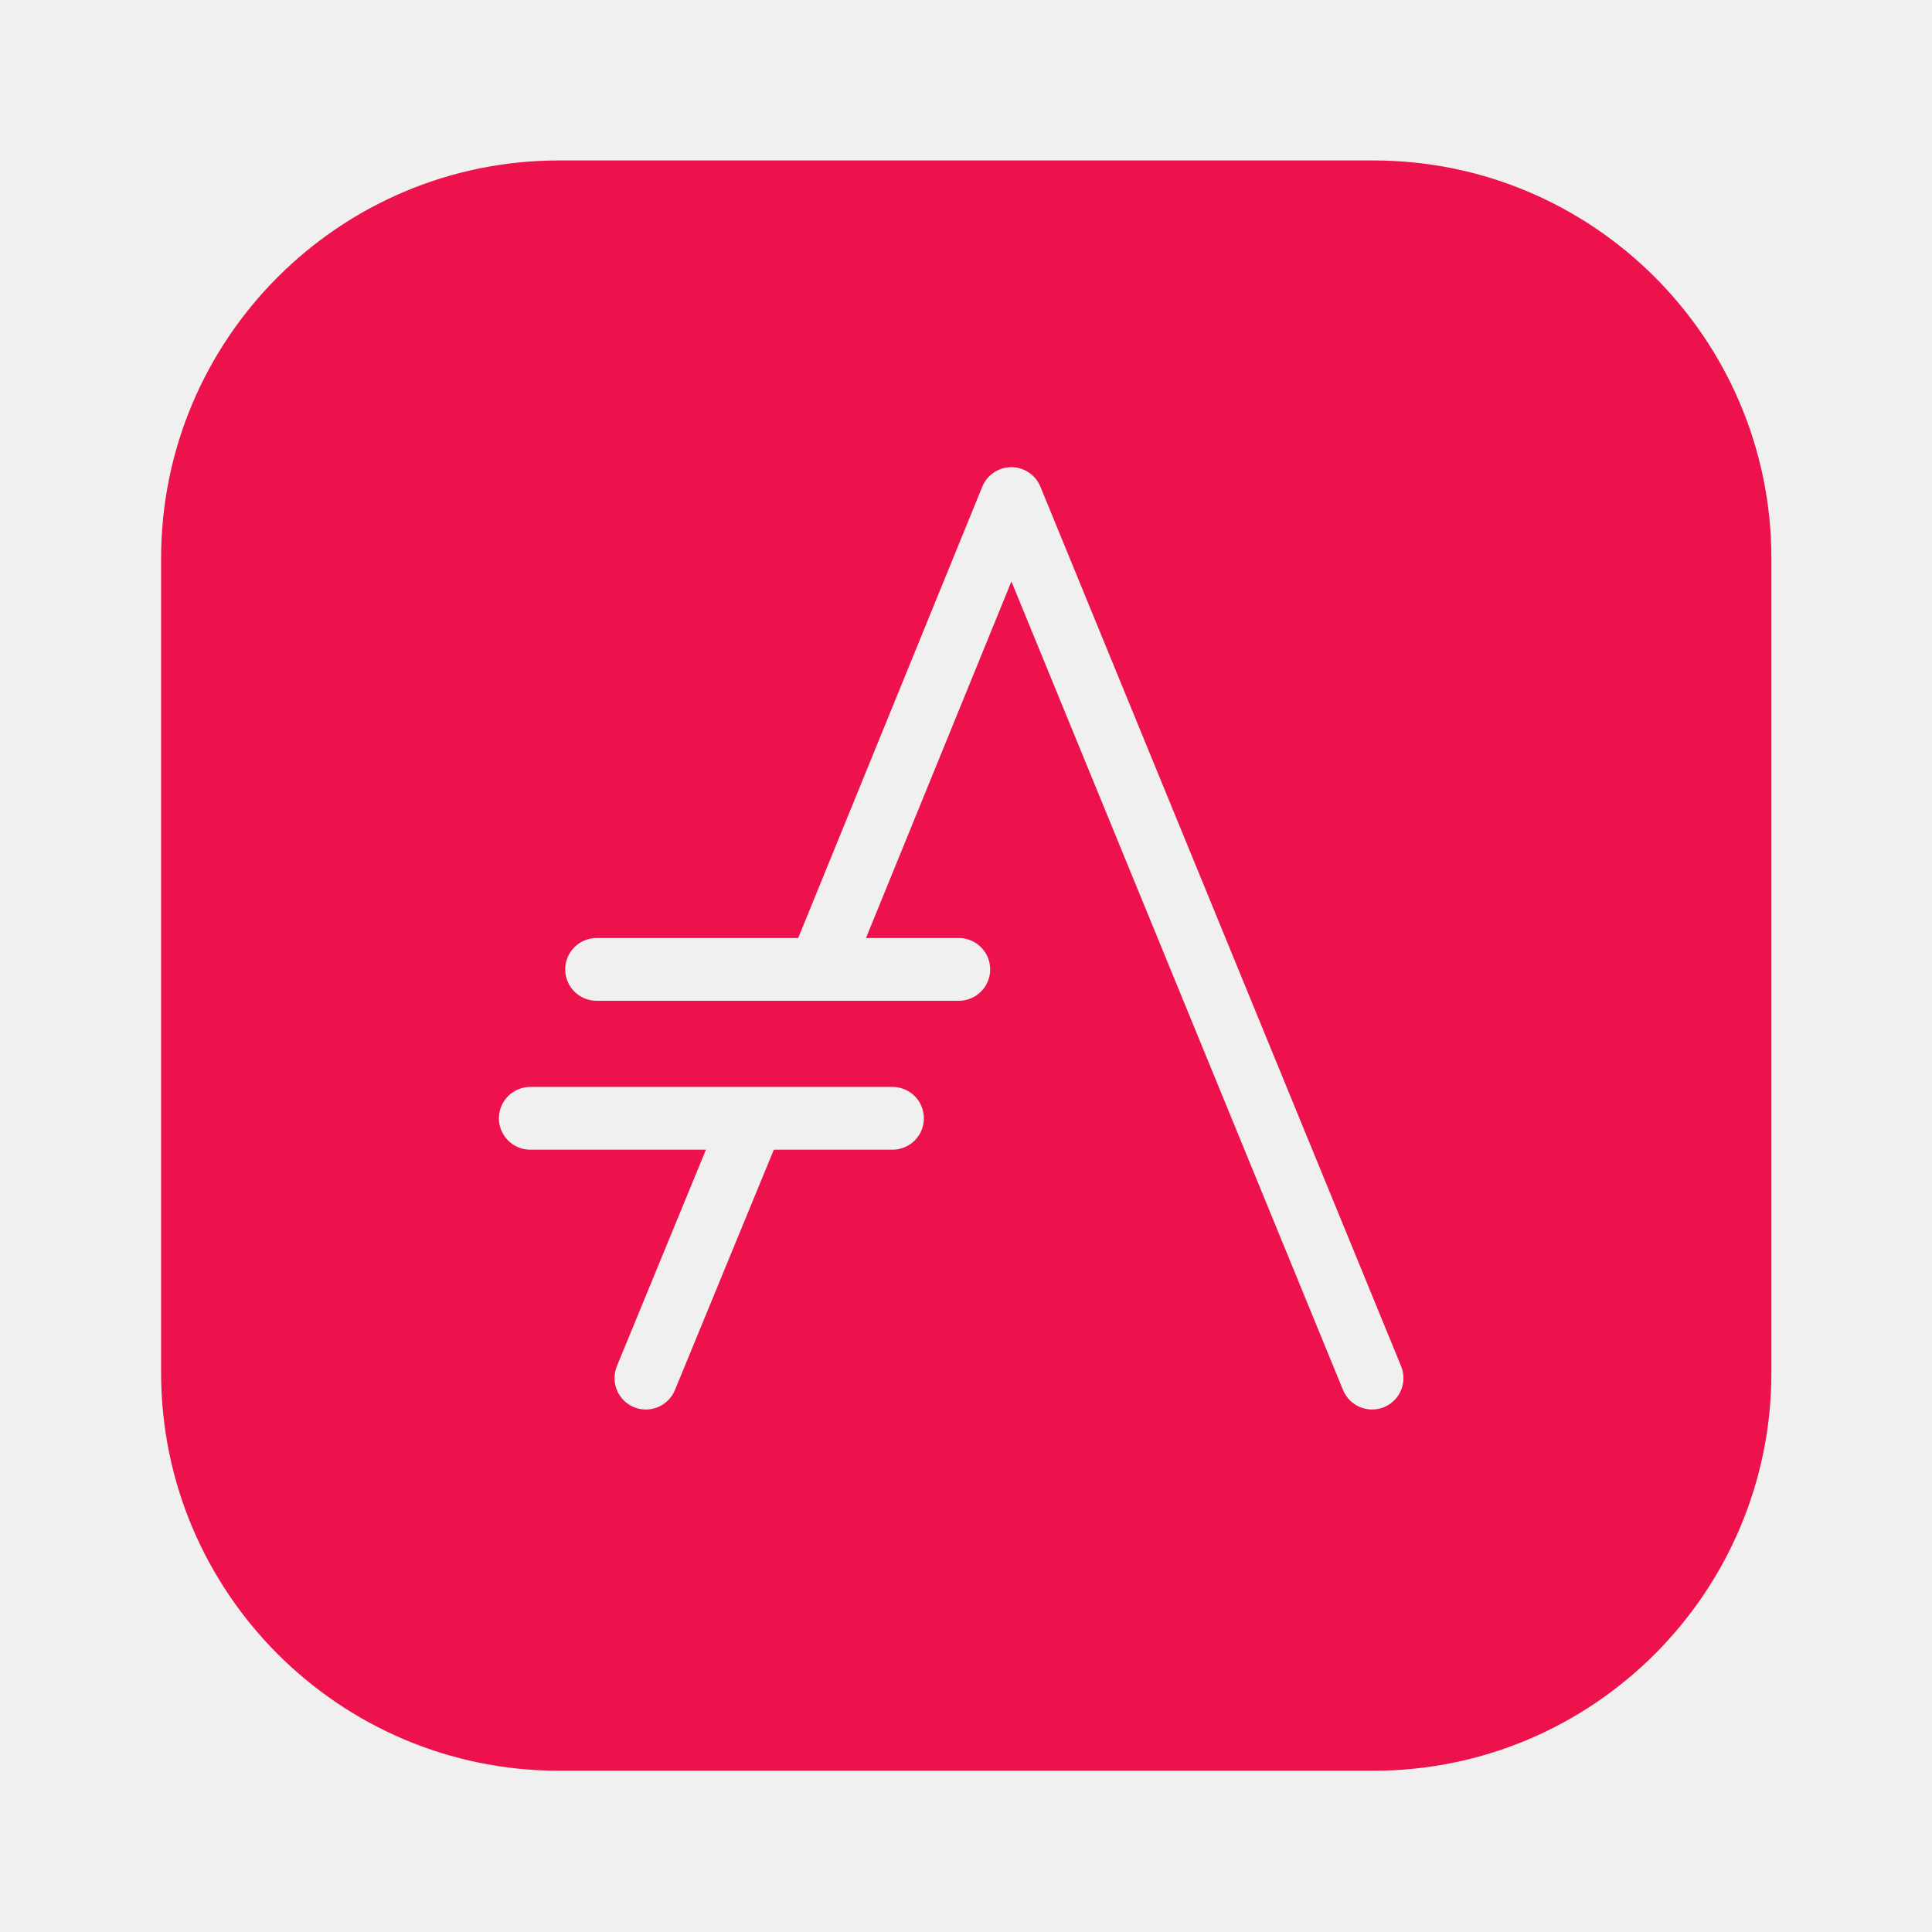
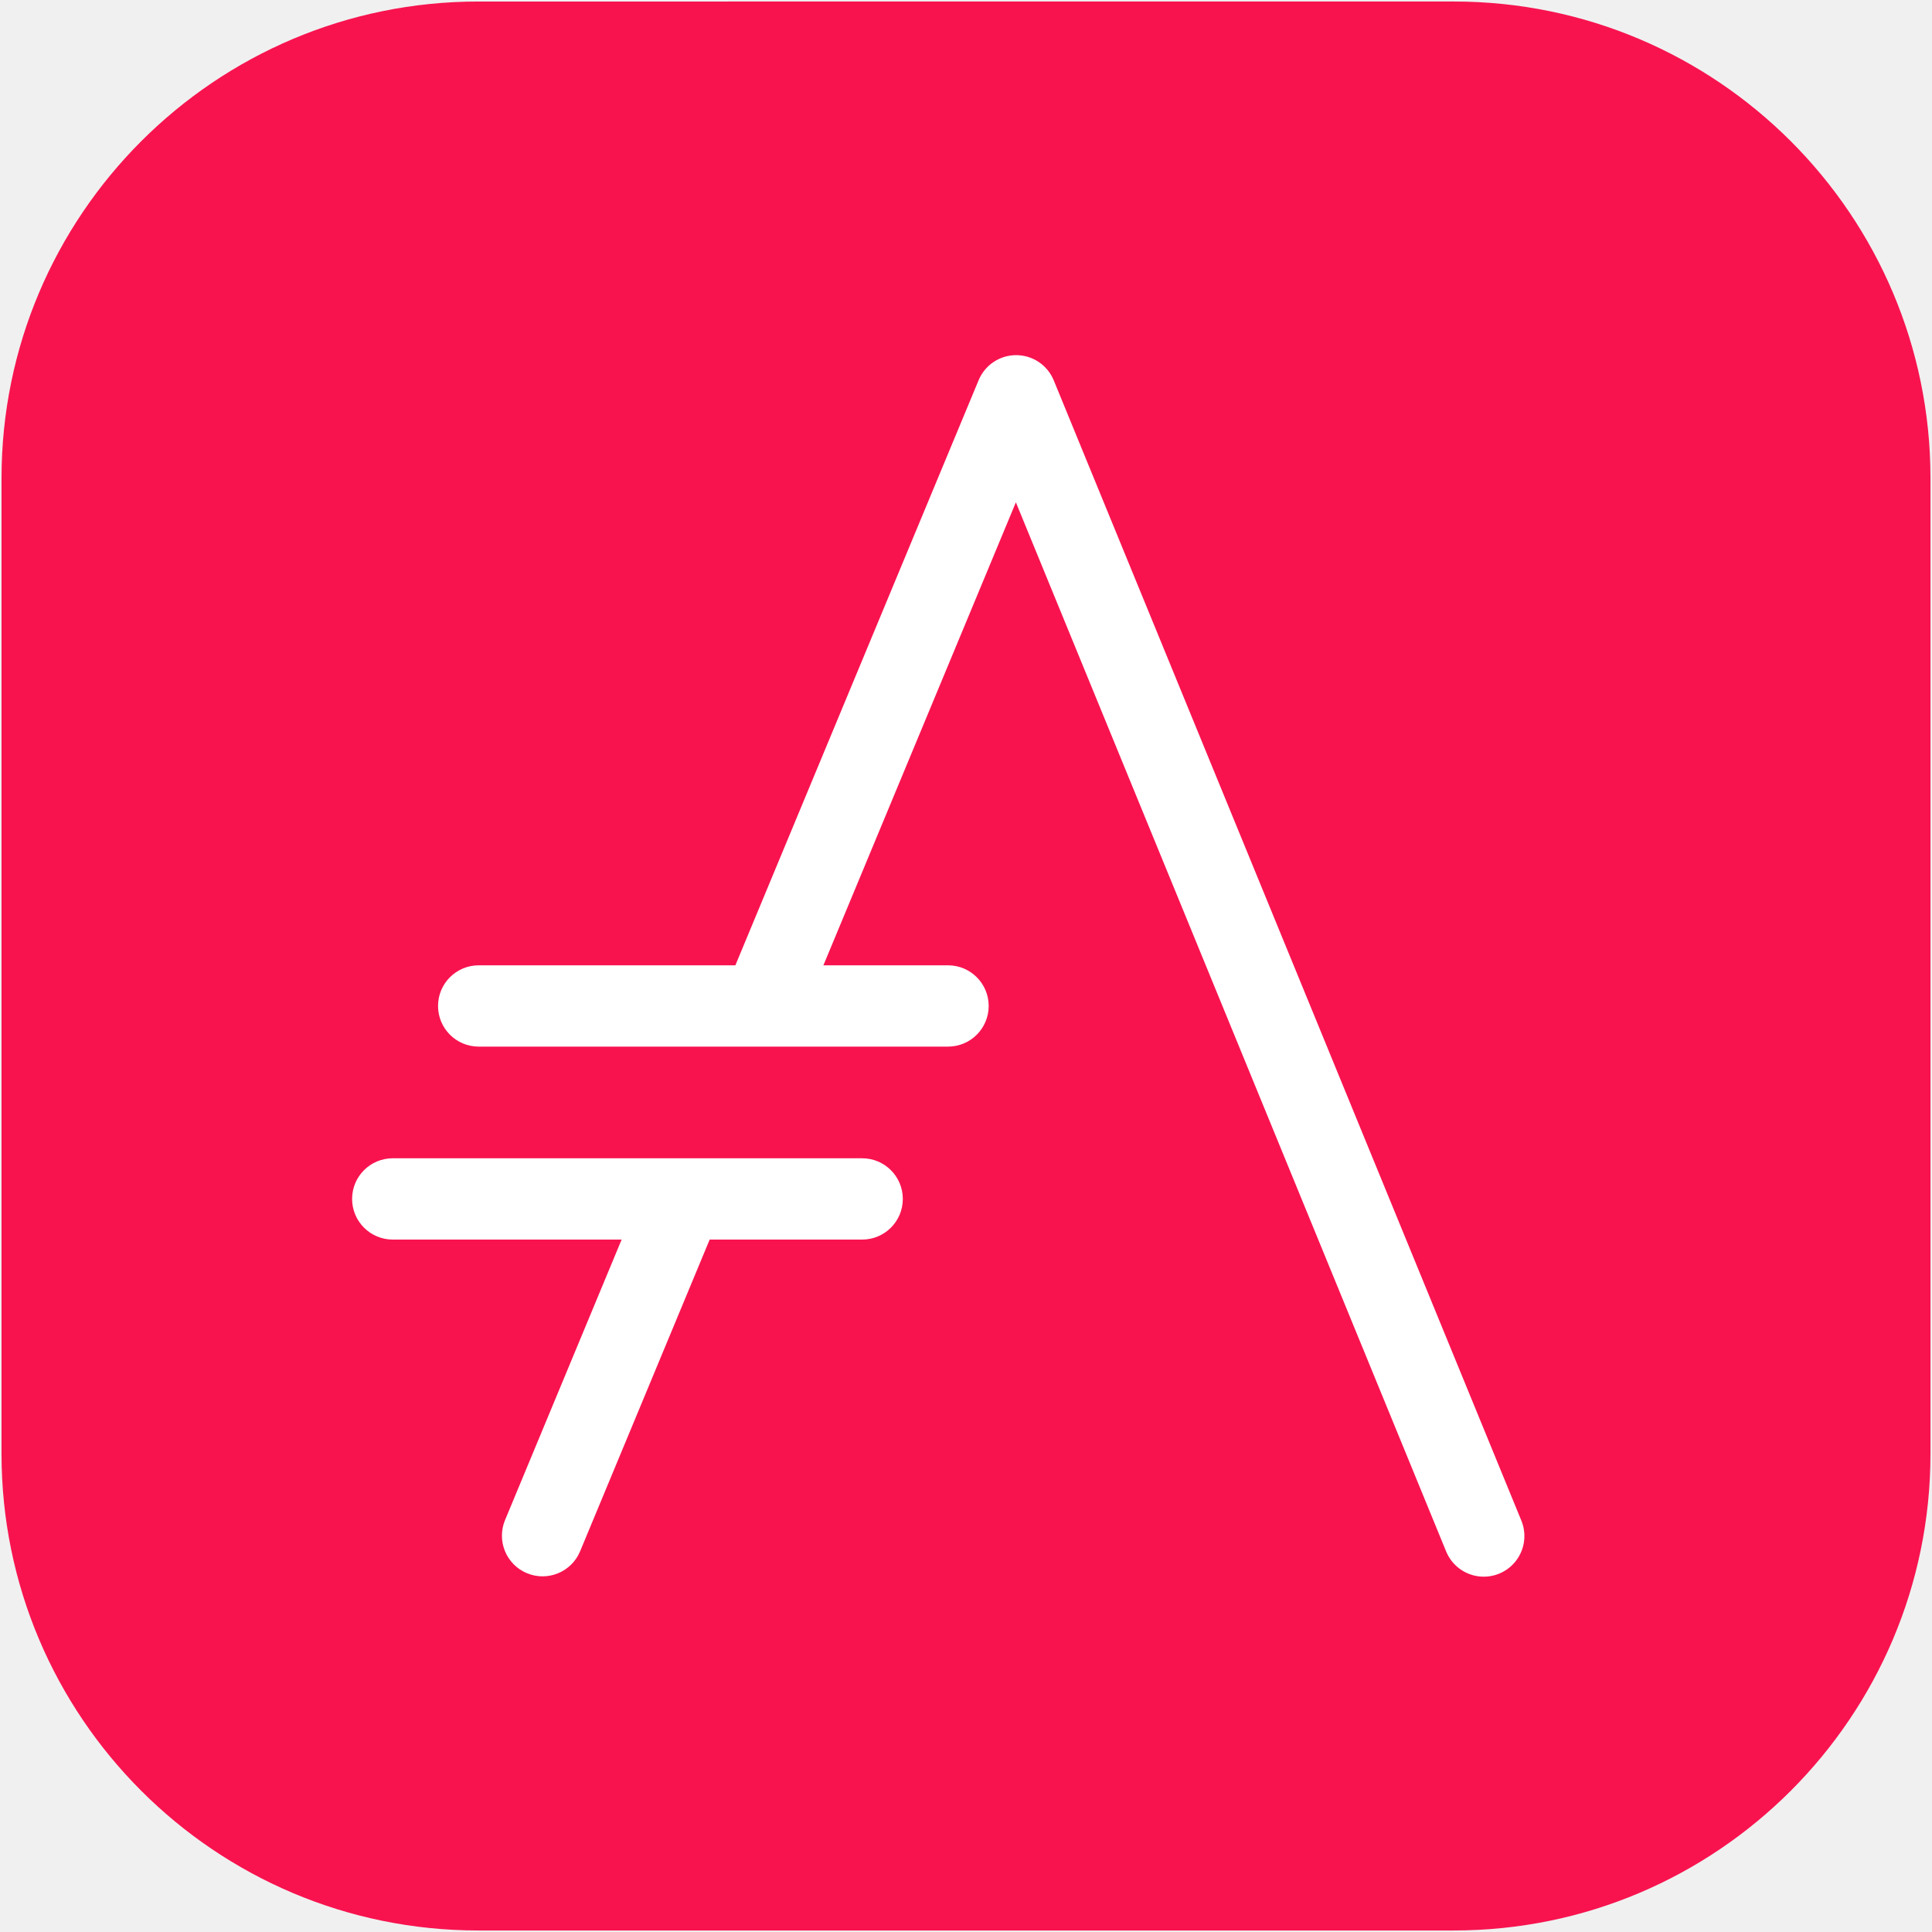
- <svg xmlns="http://www.w3.org/2000/svg" viewBox="0 0 513 513" version="1.1" xml:space="preserve" style="fill-rule:evenodd;clip-rule:evenodd;stroke-linejoin:round;stroke-miterlimit:1.414;">
-   <g transform="matrix(1,0,0,1,-545,-555)">
-     <g transform="matrix(1.44661,0,0,1.44661,1107.62,1385.72)" fill="#ed124b">
-       <rect x="-388.525" y="-573.976" width="353.919" height="353.919" style="fill:none;" />
-       <g transform="matrix(0.691274,0,0,0.691274,-765.667,-573.976)">
-         <path d="M909.676,42.202C968.002,42.202 1015.35,89.554 1015.35,147.879L1015.35,364.102C1015.35,422.427 968.001,469.779 909.676,469.779L693.453,469.779C635.129,469.779 587.776,422.427 587.776,364.102L587.776,147.879C587.776,89.554 635.128,42.202 693.453,42.202L909.676,42.202ZM781.982,304.874C782.168,304.868 782.354,304.868 782.539,304.856C782.91,304.831 783.278,304.781 783.642,304.707C784.735,304.485 785.779,304.042 786.699,303.411C787.464,302.886 788.14,302.232 788.691,301.484C789.132,300.886 789.492,300.229 789.759,299.536C790.093,298.67 790.28,297.748 790.311,296.82C790.348,295.705 790.159,294.586 789.759,293.546C789.492,292.853 789.132,292.196 788.691,291.598C788.03,290.7 787.188,289.939 786.229,289.371C785.43,288.898 784.552,288.56 783.642,288.375C783.157,288.276 783.031,288.276 782.539,288.226C782.353,288.22 782.168,288.214 781.982,288.208L685.808,288.208C685.622,288.214 685.437,288.214 685.251,288.226C684.881,288.251 684.512,288.301 684.148,288.375C683.056,288.597 682.011,289.04 681.092,289.671C680.326,290.196 679.65,290.85 679.099,291.598C678.658,292.196 678.298,292.853 678.031,293.546C677.764,294.239 677.591,294.968 677.516,295.707C677.405,296.816 677.518,297.945 677.849,299.01C678.179,300.075 678.724,301.07 679.444,301.921C680.164,302.773 681.055,303.476 682.049,303.979C682.878,304.398 683.777,304.676 684.697,304.8C685.188,304.866 685.314,304.858 685.808,304.874L732.449,304.874L708.795,362.357C708.739,362.505 708.678,362.652 708.627,362.802C708.523,363.102 708.436,363.408 708.367,363.717C708.091,364.958 708.103,366.257 708.403,367.492C708.627,368.418 709.011,369.303 709.534,370.099C710.144,371.029 710.94,371.833 711.863,372.451C712.522,372.893 713.244,373.239 714.001,373.477C714.758,373.716 715.549,373.845 716.342,373.86C717.294,373.878 718.249,373.732 719.151,373.429C720.205,373.075 721.185,372.51 722.018,371.774C722.732,371.144 723.336,370.391 723.796,369.557C724.001,369.186 724.036,369.085 724.208,368.699L750.472,304.874L781.982,304.874ZM774.942,248.668L813.558,153.991L901.612,368.69C901.736,368.953 901.847,369.223 901.985,369.479C902.537,370.504 903.304,371.409 904.226,372.122C905.147,372.834 906.217,373.348 907.348,373.624C908.48,373.9 909.666,373.935 910.812,373.727C911.671,373.571 912.504,373.279 913.273,372.865C914.041,372.451 914.743,371.916 915.347,371.285C915.95,370.654 916.452,369.928 916.831,369.142C917.59,367.564 917.834,365.76 917.521,364.038C917.382,363.273 917.288,363.096 917.032,362.366L821.247,128.816C820.923,128.129 820.867,127.94 820.439,127.308C819.476,125.885 818.074,124.78 816.465,124.176C815.75,123.908 815.554,123.897 814.81,123.743C814.526,123.714 814.242,123.685 813.958,123.655C813.197,123.656 813.003,123.627 812.249,123.745C811.402,123.878 810.577,124.141 809.81,124.525C808.787,125.036 807.874,125.759 807.141,126.637C806.774,127.076 806.454,127.551 806.185,128.056C806.051,128.307 805.942,128.572 805.821,128.831L756.942,248.668L703.41,248.668C702.916,248.684 702.79,248.676 702.299,248.742C701.379,248.866 700.481,249.145 699.652,249.564C698.657,250.066 697.766,250.77 697.046,251.621C696.447,252.33 695.967,253.14 695.634,254.006C695.233,255.046 695.044,256.166 695.081,257.28C695.119,258.394 695.382,259.498 695.851,260.509C696.164,261.183 696.567,261.814 697.046,262.381C697.526,262.949 698.081,263.451 698.694,263.872C699.613,264.502 700.658,264.946 701.75,265.168C702.114,265.242 702.483,265.291 702.853,265.316C703.039,265.328 703.225,265.328 703.41,265.335L799.584,265.335C799.771,265.328 799.956,265.328 800.141,265.316C800.512,265.291 800.88,265.242 801.244,265.168C802.337,264.946 803.382,264.502 804.301,263.872C805.066,263.346 805.742,262.692 806.293,261.944C806.734,261.346 807.094,260.689 807.361,259.996C807.695,259.13 807.882,258.208 807.913,257.28C807.95,256.166 807.762,255.046 807.361,254.006C807.094,253.313 806.734,252.656 806.293,252.058C805.632,251.161 804.79,250.399 803.831,249.831C803.032,249.358 802.154,249.02 801.244,248.835C800.759,248.736 800.633,248.736 800.141,248.686L799.584,248.668L774.942,248.668Z" />
+ <svg xmlns="http://www.w3.org/2000/svg" width="106mm" height="106mm" viewBox="0 0 106 106" version="1.1" id="svg3751">
+   <defs id="defs3745" />
+   <g id="layer1" transform="translate(0,-191)">
+     <g id="g828" transform="translate(0.083335,-0.083305)">
+       <path style="clip-rule:evenodd;fill:#f8134f;fill-opacity:1;fill-rule:evenodd;stroke-width:0.248;stroke-linejoin:round;stroke-miterlimit:1.414" d="M 26.157,191.167 C 11.721,191.167 0,202.887 0,217.323 v 53.52 C 0,285.279 11.721,297 26.157,297 h 53.52 c 14.437,0 26.156,-11.721 26.156,-26.157 v -53.52 c 0,-14.437 -11.719,-26.157 -26.156,-26.157 z" id="path907" />
+       <path id="path909" d="m 55.626,210.569 a 2.23,2.23 0 0 0 -2.016,1.373 l -13.327,32.056 a 2.23,2.23 0 1 0 4.118,1.712 l 11.252,-27.067 23.6,57.544 a 2.23,2.23 0 1 0 4.126,-1.693 L 57.731,211.952 a 2.23,2.23 0 0 0 -2.105,-1.383 z" style="color:#000000;font-style:normal;font-variant:normal;font-weight:normal;font-stretch:normal;font-size:medium;line-height:normal;font-family:sans-serif;font-variant-ligatures:normal;font-variant-position:normal;font-variant-caps:normal;font-variant-numeric:normal;font-variant-alternates:normal;font-feature-settings:normal;text-indent:0;text-align:start;text-decoration:none;text-decoration-line:none;text-decoration-style:solid;text-decoration-color:#000000;letter-spacing:normal;word-spacing:normal;text-transform:none;writing-mode:lr-tb;direction:ltr;text-orientation:mixed;dominant-baseline:auto;baseline-shift:baseline;text-anchor:start;white-space:normal;shape-padding:0;clip-rule:evenodd;display:inline;overflow:visible;visibility:visible;opacity:1;isolation:auto;mix-blend-mode:normal;color-interpolation:sRGB;color-interpolation-filters:linearRGB;solid-color:#000000;solid-opacity:1;vector-effect:none;fill:#ffffff;fill-opacity:1;fill-rule:evenodd;stroke:none;stroke-width:4.46px;stroke-linecap:round;stroke-linejoin:round;stroke-miterlimit:1.5;stroke-dasharray:none;stroke-dashoffset:0;stroke-opacity:1;color-rendering:auto;image-rendering:auto;shape-rendering:auto;text-rendering:auto;enable-background:accumulate" />
+       <g transform="matrix(0.5891798,0,0,0.5891798,-438.7204,-657.0025)" id="g913" style="clip-rule:evenodd;fill-rule:evenodd;stroke:#ffffff;stroke-linecap:round;stroke-linejoin:round;stroke-miterlimit:1.5;stroke-opacity:1">
+         <path id="path911" d="m 806.977,1549.68 a 3.785,3.785 0 0 0 -3.436,2.381 l -12.023,28.926 a 3.785,3.785 0 1 0 6.99,2.906 l 12.023,-28.926 a 3.785,3.785 0 0 0 -3.555,-5.287 z" style="color:#000000;font-style:normal;font-variant:normal;font-weight:normal;font-stretch:normal;font-size:medium;line-height:normal;font-family:sans-serif;font-variant-ligatures:normal;font-variant-position:normal;font-variant-caps:normal;font-variant-numeric:normal;font-variant-alternates:normal;font-feature-settings:normal;text-indent:0;text-align:start;text-decoration:none;text-decoration-line:none;text-decoration-style:solid;text-decoration-color:#000000;letter-spacing:normal;word-spacing:normal;text-transform:none;writing-mode:lr-tb;direction:ltr;text-orientation:mixed;dominant-baseline:auto;baseline-shift:baseline;text-anchor:start;white-space:normal;shape-padding:0;clip-rule:nonzero;display:inline;overflow:visible;visibility:visible;opacity:1;isolation:auto;mix-blend-mode:normal;color-interpolation:sRGB;color-interpolation-filters:linearRGB;solid-color:#000000;solid-opacity:1;vector-effect:none;fill:#ffffff;fill-opacity:1;fill-rule:nonzero;stroke:none;stroke-width:7.57px;stroke-linecap:butt;stroke-linejoin:miter;stroke-miterlimit:1.5;stroke-dasharray:none;stroke-dashoffset:0;stroke-opacity:1;color-rendering:auto;image-rendering:auto;shape-rendering:auto;text-rendering:auto;enable-background:accumulate" />
      </g>
+       <path id="path915" d="m 21.465,254.633 a 2.23,2.23 0 1 0 0,4.46 H 47.22 a 2.23,2.23 0 1 0 0,-4.46 z" style="color:#000000;font-style:normal;font-variant:normal;font-weight:normal;font-stretch:normal;font-size:medium;line-height:normal;font-family:sans-serif;font-variant-ligatures:normal;font-variant-position:normal;font-variant-caps:normal;font-variant-numeric:normal;font-variant-alternates:normal;font-feature-settings:normal;text-indent:0;text-align:start;text-decoration:none;text-decoration-line:none;text-decoration-style:solid;text-decoration-color:#000000;letter-spacing:normal;word-spacing:normal;text-transform:none;writing-mode:lr-tb;direction:ltr;text-orientation:mixed;dominant-baseline:auto;baseline-shift:baseline;text-anchor:start;white-space:normal;shape-padding:0;clip-rule:evenodd;display:inline;overflow:visible;visibility:visible;opacity:1;isolation:auto;mix-blend-mode:normal;color-interpolation:sRGB;color-interpolation-filters:linearRGB;solid-color:#000000;solid-opacity:1;vector-effect:none;fill:#ffffff;fill-opacity:1;fill-rule:evenodd;stroke:none;stroke-width:4.46px;stroke-linecap:round;stroke-linejoin:round;stroke-miterlimit:1.5;stroke-dasharray:none;stroke-dashoffset:0;stroke-opacity:1;color-rendering:auto;image-rendering:auto;shape-rendering:auto;text-rendering:auto;enable-background:accumulate" />
+       <path id="path919" d="m 26.18,244.046 a 2.23,2.23 0 1 0 0,4.46 h 25.751 a 2.23,2.23 0 1 0 0,-4.46 z" style="color:#000000;font-style:normal;font-variant:normal;font-weight:normal;font-stretch:normal;font-size:medium;line-height:normal;font-family:sans-serif;font-variant-ligatures:normal;font-variant-position:normal;font-variant-caps:normal;font-variant-numeric:normal;font-variant-alternates:normal;font-feature-settings:normal;text-indent:0;text-align:start;text-decoration:none;text-decoration-line:none;text-decoration-style:solid;text-decoration-color:#000000;letter-spacing:normal;word-spacing:normal;text-transform:none;writing-mode:lr-tb;direction:ltr;text-orientation:mixed;dominant-baseline:auto;baseline-shift:baseline;text-anchor:start;white-space:normal;shape-padding:0;clip-rule:evenodd;display:inline;overflow:visible;visibility:visible;opacity:1;isolation:auto;mix-blend-mode:normal;color-interpolation:sRGB;color-interpolation-filters:linearRGB;solid-color:#000000;solid-opacity:1;vector-effect:none;fill:#ffffff;fill-opacity:1;fill-rule:evenodd;stroke:none;stroke-width:4.46px;stroke-linecap:round;stroke-linejoin:round;stroke-miterlimit:1.5;stroke-dasharray:none;stroke-dashoffset:0;stroke-opacity:1;color-rendering:auto;image-rendering:auto;shape-rendering:auto;text-rendering:auto;enable-background:accumulate" />
    </g>
  </g>
</svg>
